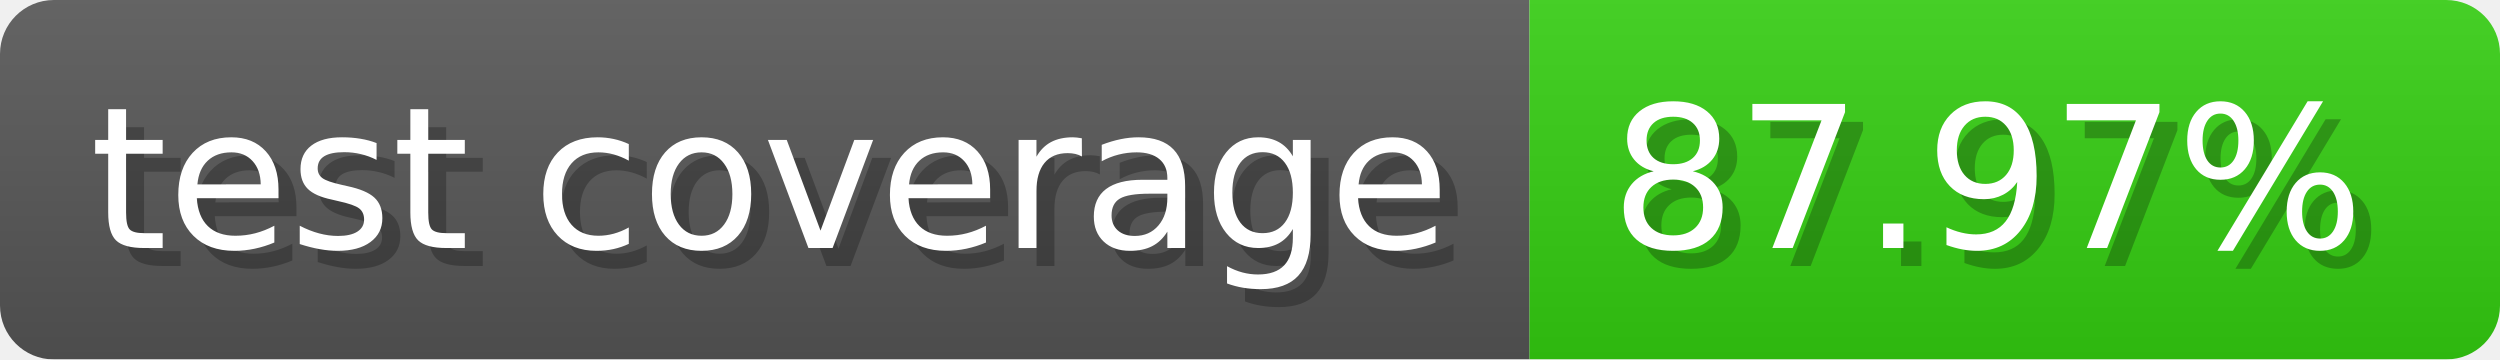
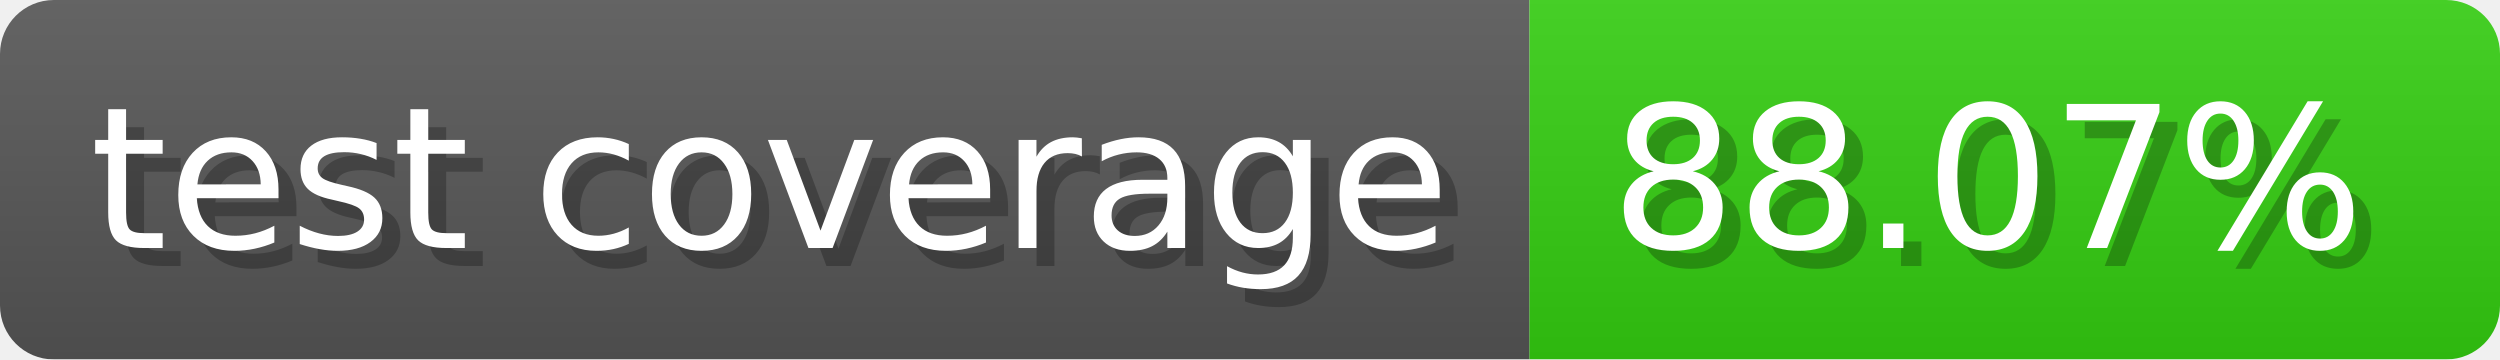
- <svg xmlns="http://www.w3.org/2000/svg" width="139.1" height="20" viewBox="0 0 1391 200" role="img" aria-label="test coverage: 87.97%">
+ <svg xmlns="http://www.w3.org/2000/svg" width="139.1" height="20" viewBox="0 0 1391 200" role="img" aria-label="test coverage: 88.07%">
  <linearGradient id="a" x2="0" y2="100%">
    <stop offset="0" stop-opacity=".1" stop-color="#EEE" />
    <stop offset="1" stop-opacity=".1" />
  </linearGradient>
  <mask id="m">
    <rect width="1391" height="200" rx="30" fill="#FFF" />
  </mask>
  <g mask="url(#m)">
    <rect width="851" height="200" fill="#555" />
    <rect width="540" height="200" fill="#3C1" x="851" />
    <rect width="1391" height="200" fill="url(#a)" />
  </g>
  <g aria-hidden="true" fill="#fff" text-anchor="start" font-family="Verdana,DejaVu Sans,sans-serif" font-size="110">
    <text x="60" y="148" textLength="751" fill="#000" opacity="0.25">test coverage</text>
    <text x="50" y="138" textLength="751">test coverage</text>
-     <text x="906" y="148" textLength="440" fill="#000" opacity="0.25">87.97%</text>
-     <text x="896" y="138" textLength="440">87.97%</text>
+     <text x="906" y="148" textLength="440" fill="#000" opacity="0.25">88.07%</text>
+     <text x="896" y="138" textLength="440">88.07%</text>
  </g>
</svg>
